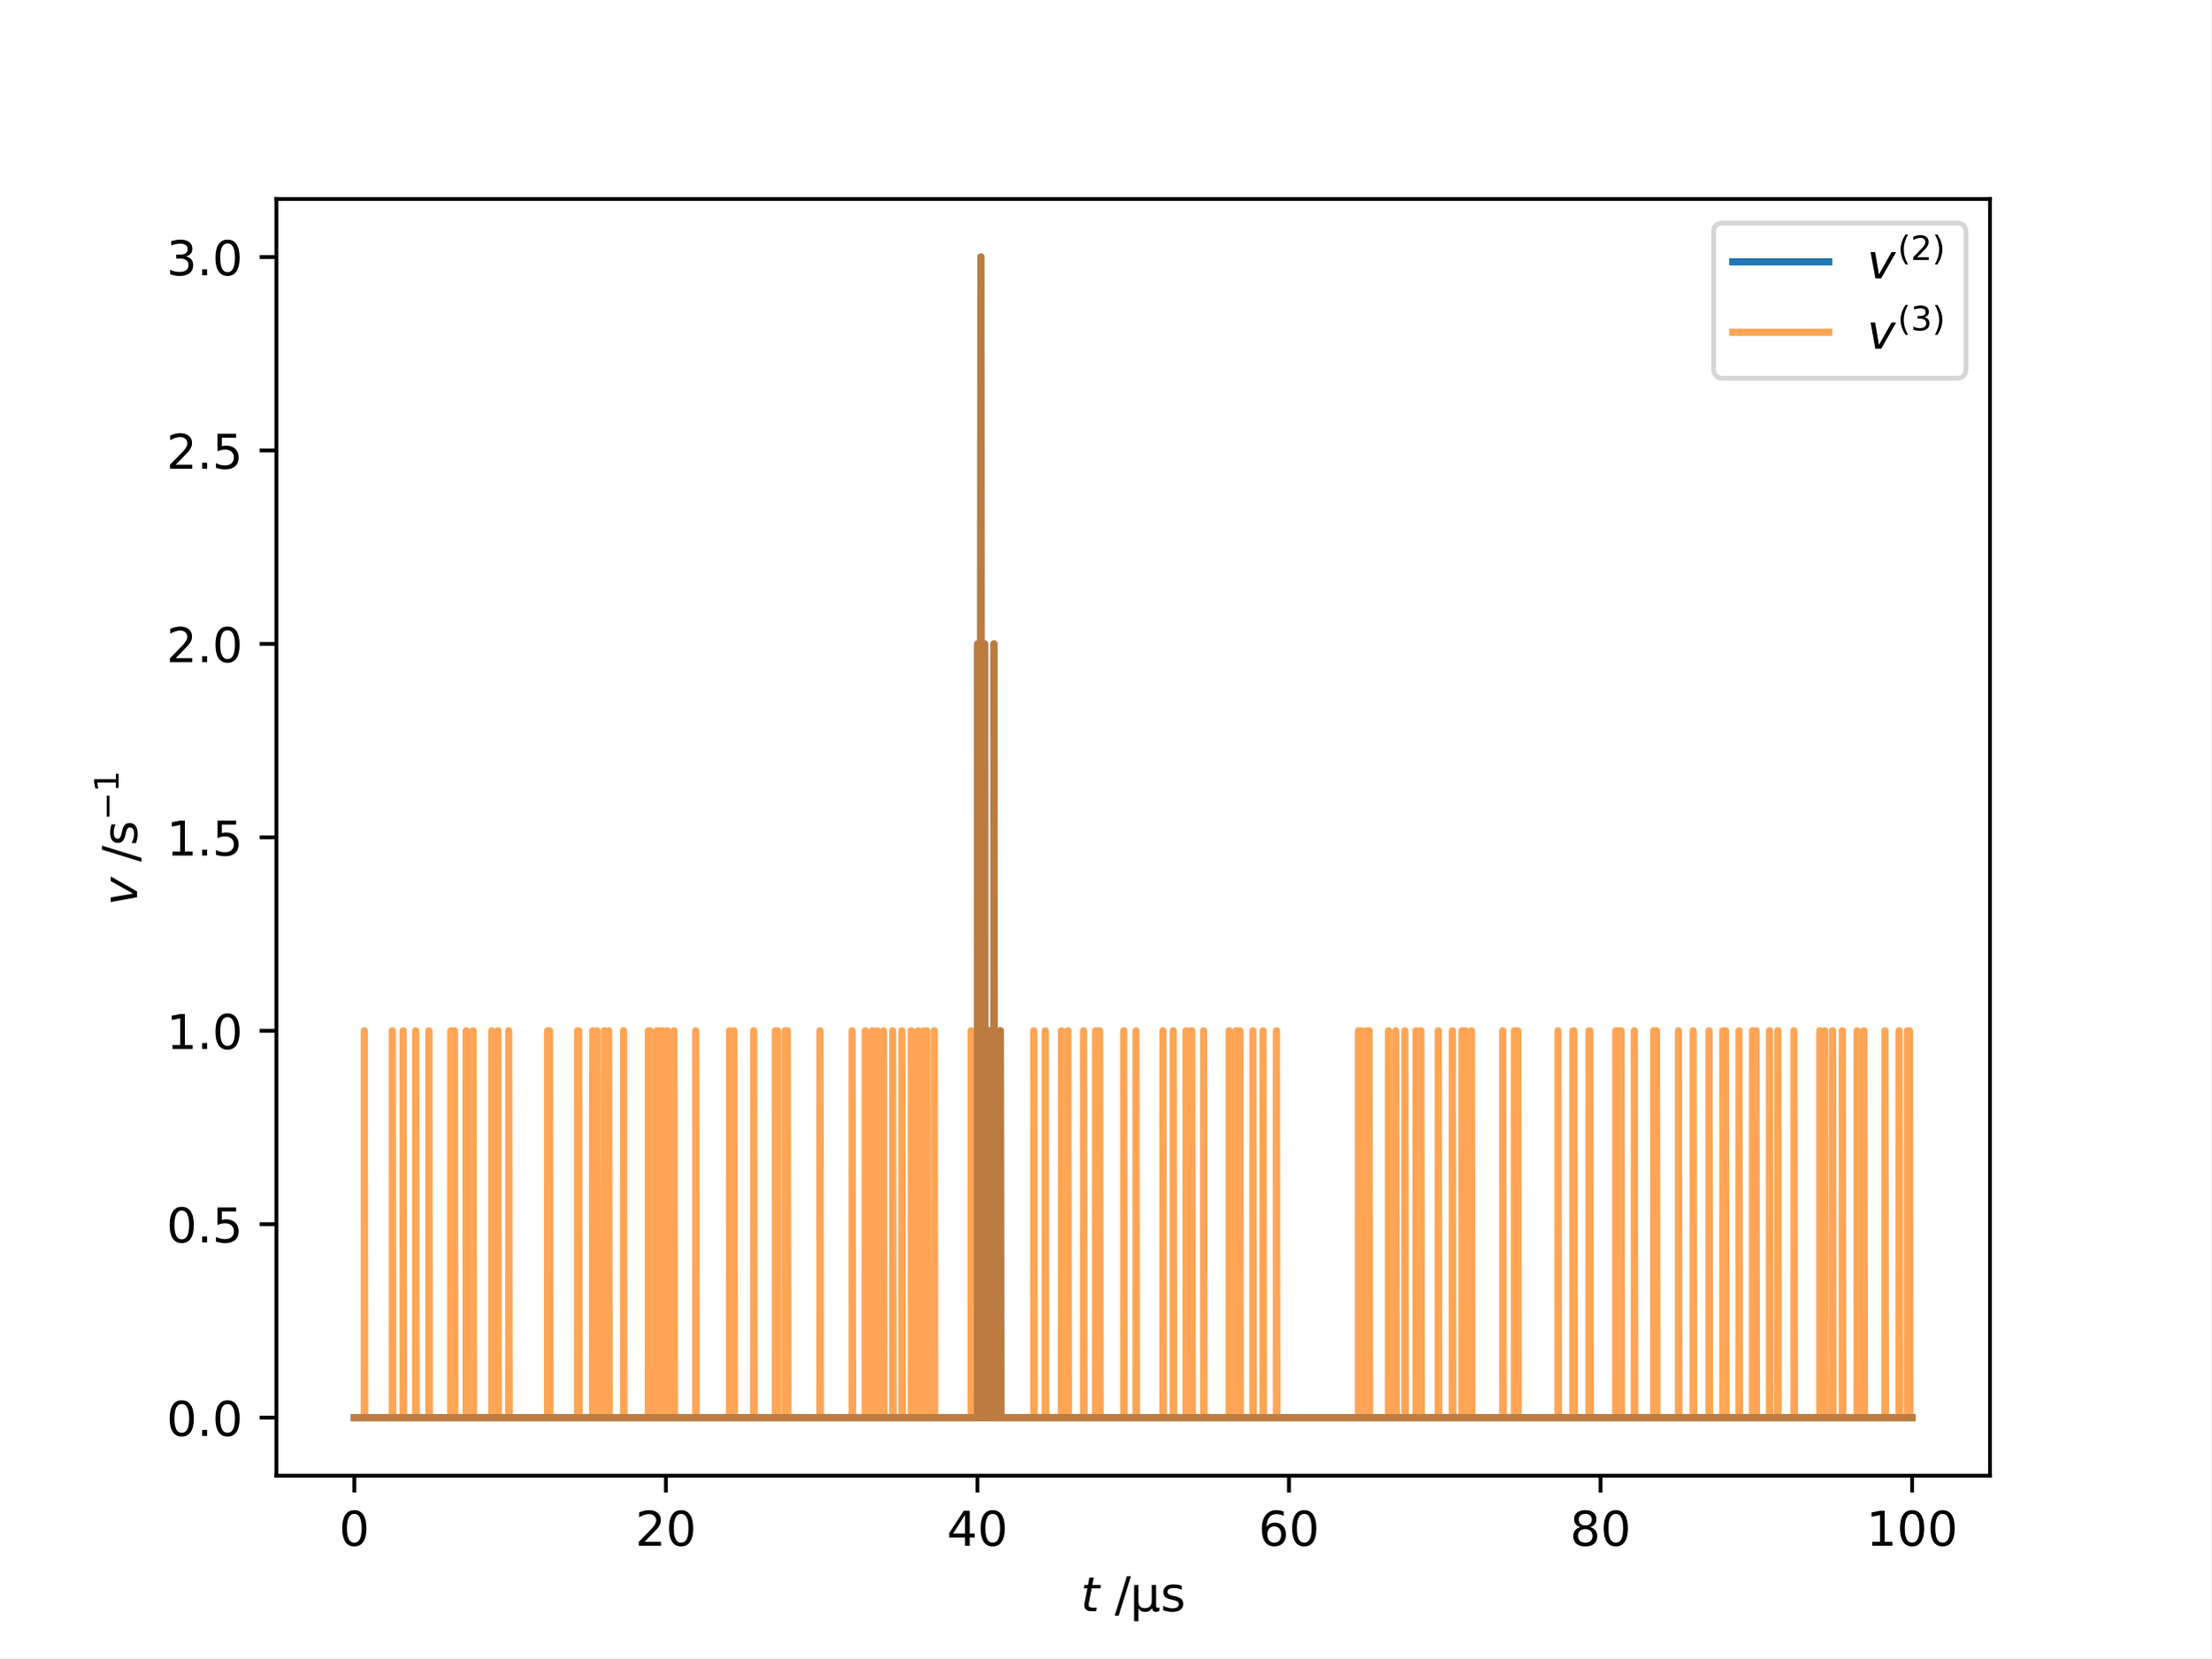
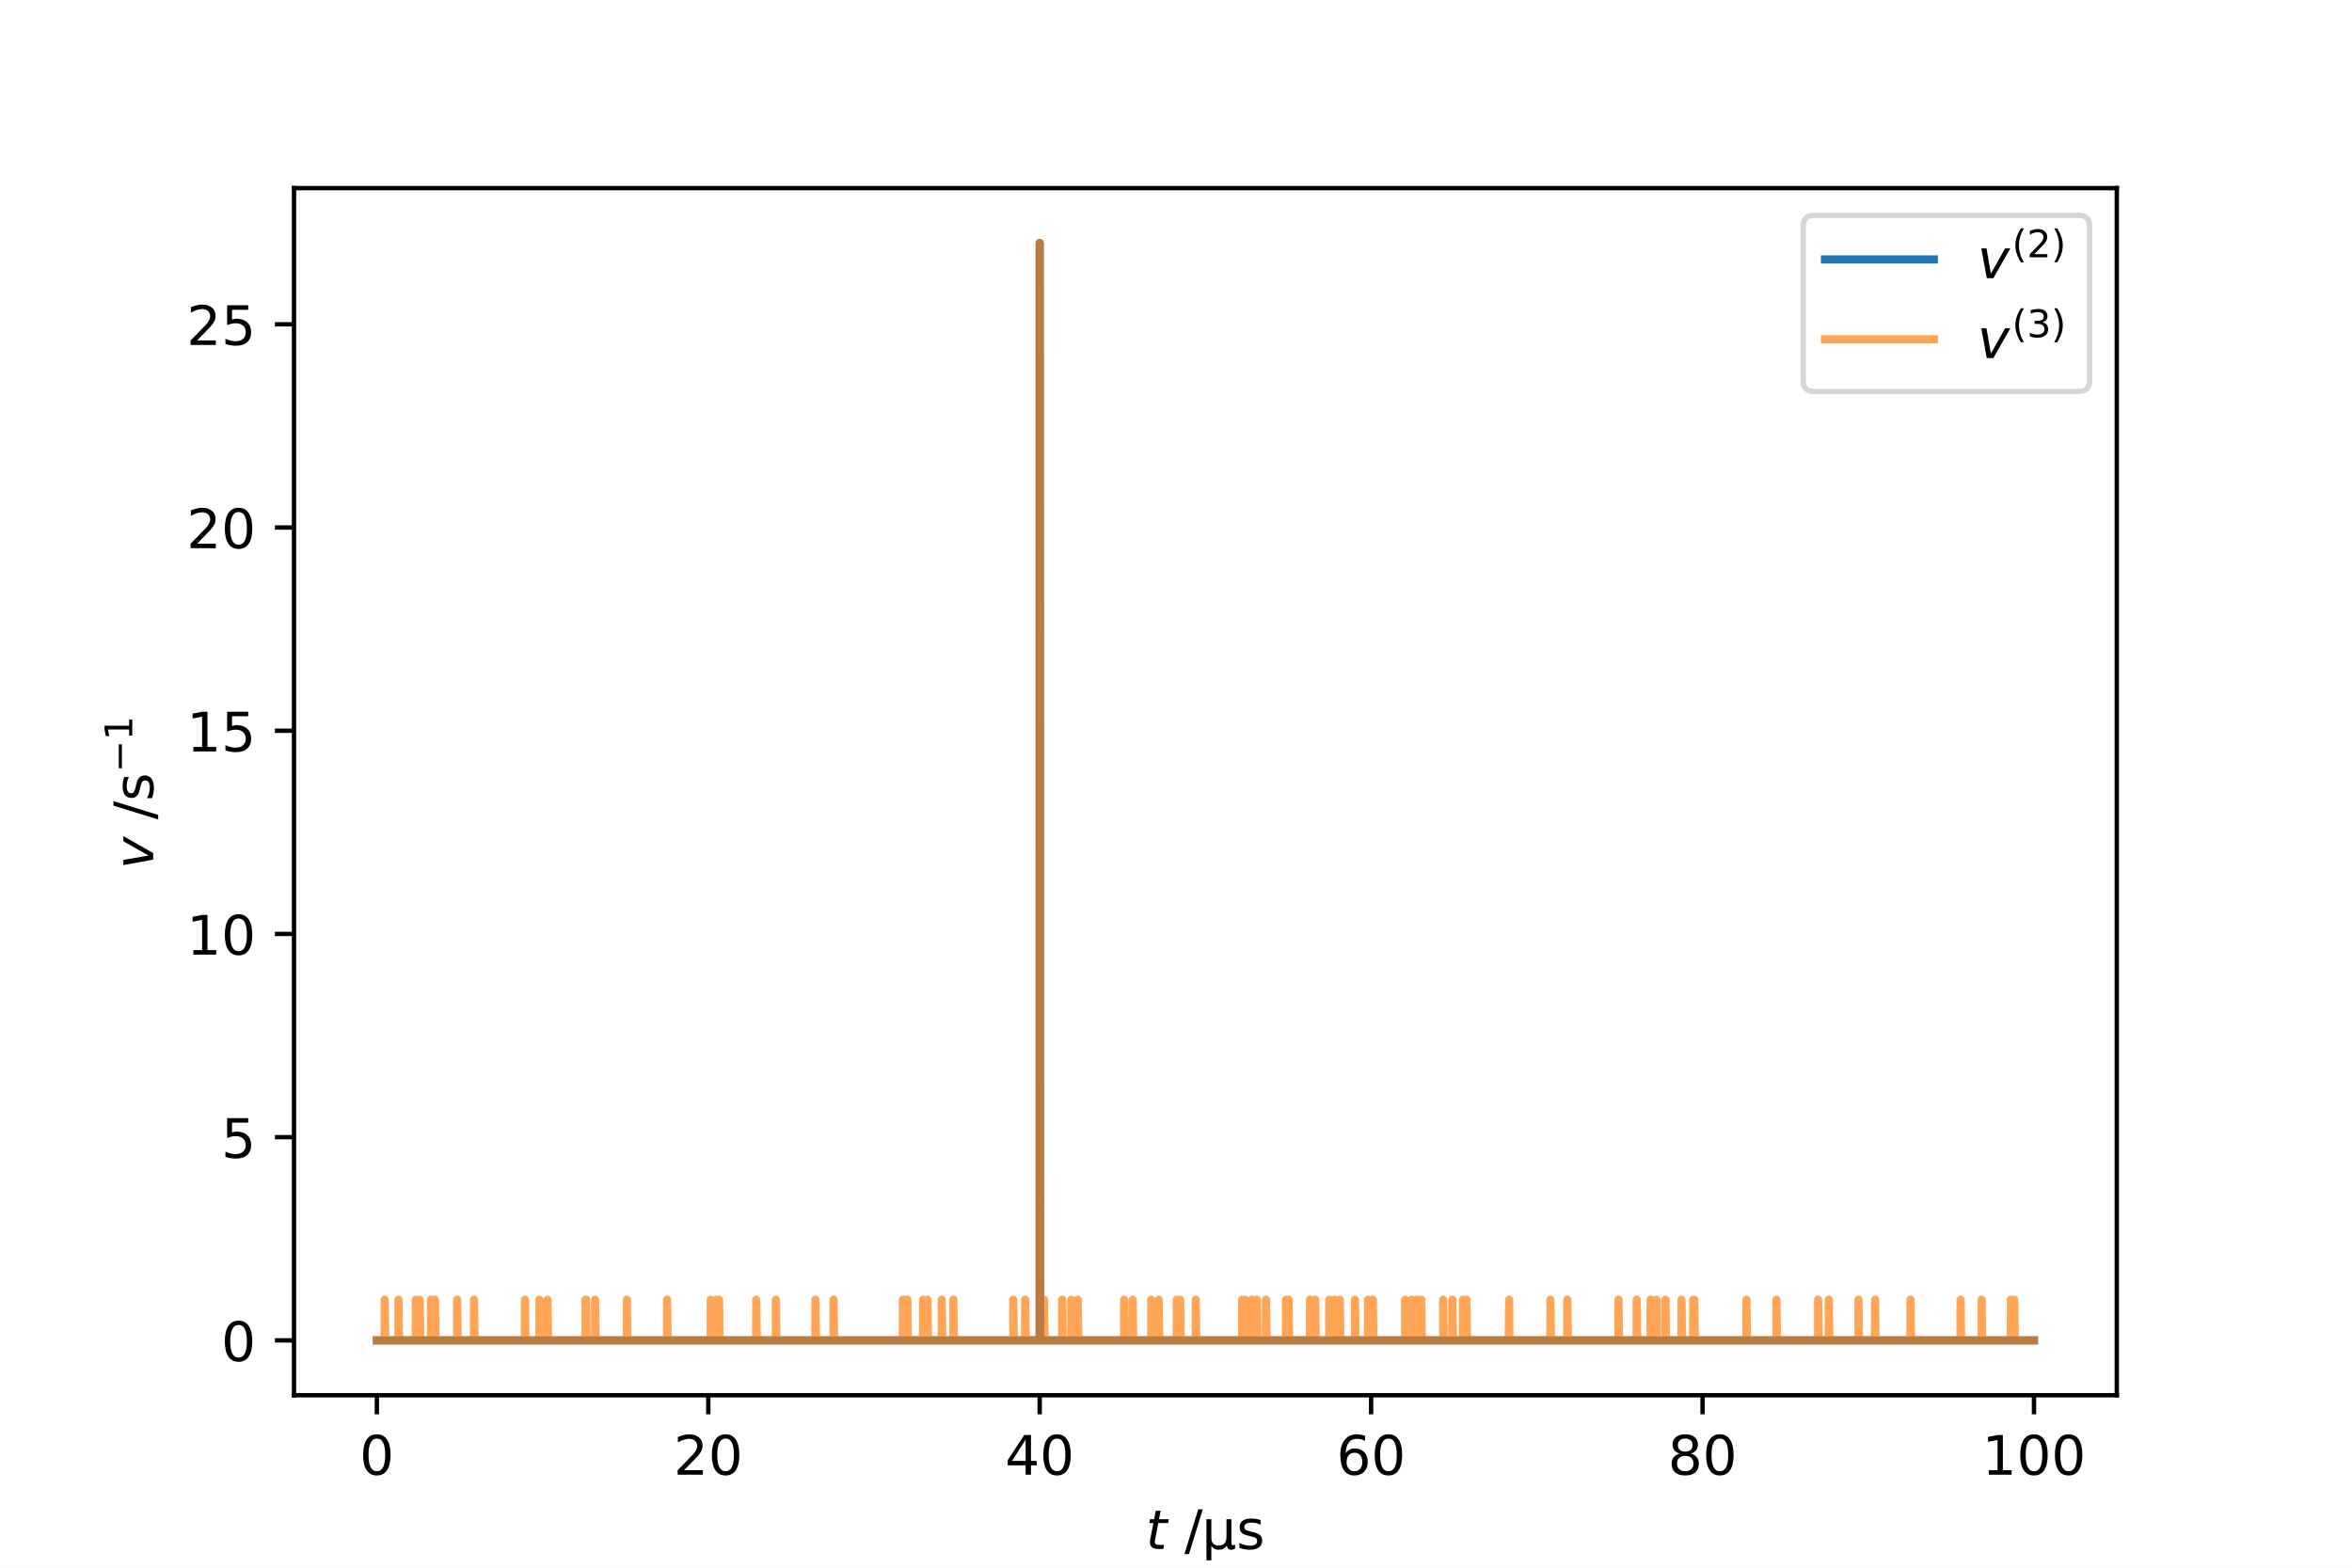
- <svg xmlns="http://www.w3.org/2000/svg" xmlns:xlink="http://www.w3.org/1999/xlink" width="460.8pt" height="345.6pt" viewBox="0 0 460.8 345.6" version="1.1">
+ <svg xmlns="http://www.w3.org/2000/svg" xmlns:xlink="http://www.w3.org/1999/xlink" width="432pt" height="288pt" viewBox="0 0 432 288" version="1.1">
  <defs>
    <style type="text/css">*{stroke-linejoin: round; stroke-linecap: butt}</style>
  </defs>
  <g id="figure_1">
    <g id="patch_1">
-       <path d="M 0 345.6  L 460.8 345.6  L 460.8 0  L 0 0  z " style="fill: #ffffff" />
+       <path d="M 0 288  L 432 288  L 432 0  L 0 0  z " style="fill: #ffffff" />
    </g>
    <g id="axes_1">
      <g id="patch_2">
-         <path d="M 57.6 307.584  L 414.72 307.584  L 414.72 41.472  L 57.6 41.472  z " style="fill: #ffffff" />
+         <path d="M 54 256.32  L 388.8 256.32  L 388.8 34.56  L 54 34.56  z " style="fill: #ffffff" />
      </g>
      <g id="matplotlib.axis_1">
        <g id="xtick_1">
          <g id="line2d_1">
            <defs>
-               <path id="me0419a9a4a" d="M 0 0  L 0 3.5  " style="stroke: #000000; stroke-width: 0.8" />
-             </defs>
-             <g>
-               <use xlink:href="#me0419a9a4a" x="73.833" y="307.584" style="stroke: #000000; stroke-width: 0.8" />
+               <path id="m76d42f8504" d="M 0 0  L 0 3.5  " style="stroke: #000000; stroke-width: 0.8" />
+             </defs>
+             <g>
+               <use xlink:href="#m76d42f8504" x="69.218" y="256.32" style="stroke: #000000; stroke-width: 0.8" />
            </g>
          </g>
          <g id="text_1">
-             <g transform="translate(70.65148 322.1824) scale(0.1 -0.1)">
+             <g transform="translate(66.03693 270.9184) scale(0.1 -0.1)">
              <defs>
                <path id="DejaVuSans-30" d="M 2034 4250  Q 1547 4250 1301 3770  Q 1056 3291 1056 2328  Q 1056 1369 1301 889  Q 1547 409 2034 409  Q 2525 409 2770 889  Q 3016 1369 3016 2328  Q 3016 3291 2770 3770  Q 2525 4250 2034 4250  z M 2034 4750  Q 2819 4750 3233 4129  Q 3647 3509 3647 2328  Q 3647 1150 3233 529  Q 2819 -91 2034 -91  Q 1250 -91 836 529  Q 422 1150 422 2328  Q 422 3509 836 4129  Q 1250 4750 2034 4750  z " transform="scale(0.015625)" />
              </defs>
              <use xlink:href="#DejaVuSans-30" />
            </g>
          </g>
        </g>
        <g id="xtick_2">
          <g id="line2d_2">
            <g>
-               <use xlink:href="#me0419a9a4a" x="138.765" y="307.584" style="stroke: #000000; stroke-width: 0.8" />
+               <use xlink:href="#m76d42f8504" x="130.092" y="256.32" style="stroke: #000000; stroke-width: 0.8" />
            </g>
          </g>
          <g id="text_2">
-             <g transform="translate(132.4024 322.1824) scale(0.1 -0.1)">
+             <g transform="translate(123.7296 270.9184) scale(0.1 -0.1)">
              <defs>
                <path id="DejaVuSans-32" d="M 1228 531  L 3431 531  L 3431 0  L 469 0  L 469 531  Q 828 903 1448 1529  Q 2069 2156 2228 2338  Q 2531 2678 2651 2914  Q 2772 3150 2772 3378  Q 2772 3750 2511 3984  Q 2250 4219 1831 4219  Q 1534 4219 1204 4116  Q 875 4013 500 3803  L 500 4441  Q 881 4594 1212 4672  Q 1544 4750 1819 4750  Q 2544 4750 2975 4387  Q 3406 4025 3406 3419  Q 3406 3131 3298 2873  Q 3191 2616 2906 2266  Q 2828 2175 2409 1742  Q 1991 1309 1228 531  z " transform="scale(0.015625)" />
              </defs>
              <use xlink:href="#DejaVuSans-32" />
-               <use xlink:href="#DejaVuSans-30" x="63.623" />
+               <use xlink:href="#DejaVuSans-30" transform="translate(63.62305 0)" />
            </g>
          </g>
        </g>
        <g id="xtick_3">
          <g id="line2d_3">
            <g>
-               <use xlink:href="#me0419a9a4a" x="203.697" y="307.584" style="stroke: #000000; stroke-width: 0.8" />
+               <use xlink:href="#m76d42f8504" x="190.966" y="256.32" style="stroke: #000000; stroke-width: 0.8" />
            </g>
          </g>
          <g id="text_3">
-             <g transform="translate(197.3346 322.1824) scale(0.1 -0.1)">
+             <g transform="translate(184.6036 270.9184) scale(0.1 -0.1)">
              <defs>
                <path id="DejaVuSans-34" d="M 2419 4116  L 825 1625  L 2419 1625  L 2419 4116  z M 2253 4666  L 3047 4666  L 3047 1625  L 3713 1625  L 3713 1100  L 3047 1100  L 3047 0  L 2419 0  L 2419 1100  L 313 1100  L 313 1709  L 2253 4666  z " transform="scale(0.015625)" />
              </defs>
              <use xlink:href="#DejaVuSans-34" />
-               <use xlink:href="#DejaVuSans-30" x="63.623" />
+               <use xlink:href="#DejaVuSans-30" transform="translate(63.62305 0)" />
            </g>
          </g>
        </g>
        <g id="xtick_4">
          <g id="line2d_4">
            <g>
-               <use xlink:href="#me0419a9a4a" x="268.629" y="307.584" style="stroke: #000000; stroke-width: 0.8" />
+               <use xlink:href="#m76d42f8504" x="251.84" y="256.32" style="stroke: #000000; stroke-width: 0.8" />
            </g>
          </g>
          <g id="text_4">
-             <g transform="translate(262.2668 322.1824) scale(0.1 -0.1)">
+             <g transform="translate(245.4775 270.9184) scale(0.1 -0.1)">
              <defs>
                <path id="DejaVuSans-36" d="M 2113 2584  Q 1688 2584 1439 2293  Q 1191 2003 1191 1497  Q 1191 994 1439 701  Q 1688 409 2113 409  Q 2538 409 2786 701  Q 3034 994 3034 1497  Q 3034 2003 2786 2293  Q 2538 2584 2113 2584  z M 3366 4563  L 3366 3988  Q 3128 4100 2886 4159  Q 2644 4219 2406 4219  Q 1781 4219 1451 3797  Q 1122 3375 1075 2522  Q 1259 2794 1537 2939  Q 1816 3084 2150 3084  Q 2853 3084 3261 2657  Q 3669 2231 3669 1497  Q 3669 778 3244 343  Q 2819 -91 2113 -91  Q 1303 -91 875 529  Q 447 1150 447 2328  Q 447 3434 972 4092  Q 1497 4750 2381 4750  Q 2619 4750 2861 4703  Q 3103 4656 3366 4563  z " transform="scale(0.015625)" />
              </defs>
              <use xlink:href="#DejaVuSans-36" />
-               <use xlink:href="#DejaVuSans-30" x="63.623" />
+               <use xlink:href="#DejaVuSans-30" transform="translate(63.62305 0)" />
            </g>
          </g>
        </g>
        <g id="xtick_5">
          <g id="line2d_5">
            <g>
-               <use xlink:href="#me0419a9a4a" x="333.562" y="307.584" style="stroke: #000000; stroke-width: 0.8" />
+               <use xlink:href="#m76d42f8504" x="312.714" y="256.32" style="stroke: #000000; stroke-width: 0.8" />
            </g>
          </g>
          <g id="text_5">
-             <g transform="translate(327.1991 322.1824) scale(0.1 -0.1)">
+             <g transform="translate(306.3515 270.9184) scale(0.1 -0.1)">
              <defs>
                <path id="DejaVuSans-38" d="M 2034 2216  Q 1584 2216 1326 1975  Q 1069 1734 1069 1313  Q 1069 891 1326 650  Q 1584 409 2034 409  Q 2484 409 2743 651  Q 3003 894 3003 1313  Q 3003 1734 2745 1975  Q 2488 2216 2034 2216  z M 1403 2484  Q 997 2584 770 2862  Q 544 3141 544 3541  Q 544 4100 942 4425  Q 1341 4750 2034 4750  Q 2731 4750 3128 4425  Q 3525 4100 3525 3541  Q 3525 3141 3298 2862  Q 3072 2584 2669 2484  Q 3125 2378 3379 2068  Q 3634 1759 3634 1313  Q 3634 634 3220 271  Q 2806 -91 2034 -91  Q 1263 -91 848 271  Q 434 634 434 1313  Q 434 1759 690 2068  Q 947 2378 1403 2484  z M 1172 3481  Q 1172 3119 1398 2916  Q 1625 2713 2034 2713  Q 2441 2713 2670 2916  Q 2900 3119 2900 3481  Q 2900 3844 2670 4047  Q 2441 4250 2034 4250  Q 1625 4250 1398 4047  Q 1172 3844 1172 3481  z " transform="scale(0.015625)" />
              </defs>
              <use xlink:href="#DejaVuSans-38" />
-               <use xlink:href="#DejaVuSans-30" x="63.623" />
+               <use xlink:href="#DejaVuSans-30" transform="translate(63.62305 0)" />
            </g>
          </g>
        </g>
        <g id="xtick_6">
          <g id="line2d_6">
            <g>
-               <use xlink:href="#me0419a9a4a" x="398.494" y="307.584" style="stroke: #000000; stroke-width: 0.8" />
+               <use xlink:href="#m76d42f8504" x="373.588" y="256.32" style="stroke: #000000; stroke-width: 0.8" />
            </g>
          </g>
          <g id="text_6">
-             <g transform="translate(388.95 322.1824) scale(0.1 -0.1)">
+             <g transform="translate(364.0442 270.9184) scale(0.1 -0.1)">
              <defs>
                <path id="DejaVuSans-31" d="M 794 531  L 1825 531  L 1825 4091  L 703 3866  L 703 4441  L 1819 4666  L 2450 4666  L 2450 531  L 3481 531  L 3481 0  L 794 0  L 794 531  z " transform="scale(0.015625)" />
              </defs>
              <use xlink:href="#DejaVuSans-31" />
-               <use xlink:href="#DejaVuSans-30" x="63.623" />
-               <use xlink:href="#DejaVuSans-30" x="127.246" />
+               <use xlink:href="#DejaVuSans-30" transform="translate(63.62305 0)" />
+               <use xlink:href="#DejaVuSans-30" transform="translate(127.2461 0)" />
            </g>
          </g>
        </g>
        <g id="text_7">
-           <g transform="translate(225.21 335.8403) scale(0.1 -0.1)">
+           <g transform="translate(210.45 284.5763) scale(0.1 -0.1)">
            <defs>
              <path id="DejaVuSans-Oblique-74" d="M 2706 3500  L 2619 3053  L 1472 3053  L 1100 1153  Q 1081 1047 1072 975  Q 1063 903 1063 863  Q 1063 663 1183 572  Q 1303 481 1569 481  L 2150 481  L 2053 0  L 1503 0  Q 991 0 739 200  Q 488 400 488 806  Q 488 878 497 964  Q 506 1050 525 1153  L 897 3053  L 409 3053  L 500 3500  L 978 3500  L 1172 4494  L 1747 4494  L 1556 3500  L 2706 3500  z " transform="scale(0.015625)" />
              <path id="DejaVuSans-20" transform="scale(0.015625)" />
              <path id="DejaVuSans-2f" d="M 1625 4666  L 2156 4666  L 531 -594  L 0 -594  L 1625 4666  z " transform="scale(0.015625)" />
              <path id="DejaVuSans-b5" d="M 544 -1331  L 544 3500  L 1119 3500  L 1119 1325  Q 1119 872 1334 640  Q 1550 409 1972 409  Q 2434 409 2667 671  Q 2900 934 2900 1459  L 2900 3500  L 3475 3500  L 3475 806  Q 3475 619 3529 530  Q 3584 441 3700 441  Q 3728 441 3778 458  Q 3828 475 3916 513  L 3916 50  Q 3788 -22 3673 -56  Q 3559 -91 3450 -91  Q 3234 -91 3106 31  Q 2978 153 2931 403  Q 2775 156 2548 32  Q 2322 -91 2016 -91  Q 1697 -91 1473 31  Q 1250 153 1119 397  L 1119 -1331  L 544 -1331  z " transform="scale(0.015625)" />
              <path id="DejaVuSans-73" d="M 2834 3397  L 2834 2853  Q 2591 2978 2328 3040  Q 2066 3103 1784 3103  Q 1356 3103 1142 2972  Q 928 2841 928 2578  Q 928 2378 1081 2264  Q 1234 2150 1697 2047  L 1894 2003  Q 2506 1872 2764 1633  Q 3022 1394 3022 966  Q 3022 478 2636 193  Q 2250 -91 1575 -91  Q 1294 -91 989 -36  Q 684 19 347 128  L 347 722  Q 666 556 975 473  Q 1284 391 1588 391  Q 1994 391 2212 530  Q 2431 669 2431 922  Q 2431 1156 2273 1281  Q 2116 1406 1581 1522  L 1381 1569  Q 847 1681 609 1914  Q 372 2147 372 2553  Q 372 3047 722 3315  Q 1072 3584 1716 3584  Q 2034 3584 2315 3537  Q 2597 3491 2834 3397  z " transform="scale(0.015625)" />
            </defs>
            <use xlink:href="#DejaVuSans-Oblique-74" transform="translate(0 0.09375)" />
            <use xlink:href="#DejaVuSans-20" transform="translate(39.20898 0.09375)" />
            <use xlink:href="#DejaVuSans-2f" transform="translate(70.99609 0.09375)" />
            <use xlink:href="#DejaVuSans-b5" transform="translate(102.9375 0.09375)" />
            <use xlink:href="#DejaVuSans-73" transform="translate(166.5605 0.09375)" />
          </g>
        </g>
      </g>
      <g id="matplotlib.axis_2">
        <g id="ytick_1">
          <g id="line2d_7">
            <defs>
-               <path id="m4df36437f8" d="M 0 0  L -3.5 0  " style="stroke: #000000; stroke-width: 0.8" />
-             </defs>
-             <g>
-               <use xlink:href="#m4df36437f8" x="57.6" y="295.488" style="stroke: #000000; stroke-width: 0.8" />
+               <path id="maaad74d536" d="M 0 0  L -3.5 0  " style="stroke: #000000; stroke-width: 0.8" />
+             </defs>
+             <g>
+               <use xlink:href="#maaad74d536" x="54" y="246.24" style="stroke: #000000; stroke-width: 0.8" />
            </g>
          </g>
          <g id="text_8">
-             <g transform="translate(34.69687 299.2872) scale(0.1 -0.1)">
-               <defs>
-                 <path id="DejaVuSans-2e" d="M 684 794  L 1344 794  L 1344 0  L 684 0  L 684 794  z " transform="scale(0.015625)" />
-               </defs>
+             <g transform="translate(40.6375 250.0392) scale(0.1 -0.1)">
              <use xlink:href="#DejaVuSans-30" />
-               <use xlink:href="#DejaVuSans-2e" x="63.623" />
-               <use xlink:href="#DejaVuSans-30" x="95.41" />
            </g>
          </g>
        </g>
        <g id="ytick_2">
          <g id="line2d_8">
            <g>
-               <use xlink:href="#m4df36437f8" x="57.6" y="255.168" style="stroke: #000000; stroke-width: 0.8" />
+               <use xlink:href="#maaad74d536" x="54" y="208.907" style="stroke: #000000; stroke-width: 0.8" />
            </g>
          </g>
          <g id="text_9">
-             <g transform="translate(34.69687 258.9672) scale(0.1 -0.1)">
+             <g transform="translate(40.6375 212.7059) scale(0.1 -0.1)">
              <defs>
                <path id="DejaVuSans-35" d="M 691 4666  L 3169 4666  L 3169 4134  L 1269 4134  L 1269 2991  Q 1406 3038 1543 3061  Q 1681 3084 1819 3084  Q 2600 3084 3056 2656  Q 3513 2228 3513 1497  Q 3513 744 3044 326  Q 2575 -91 1722 -91  Q 1428 -91 1123 -41  Q 819 9 494 109  L 494 744  Q 775 591 1075 516  Q 1375 441 1709 441  Q 2250 441 2565 725  Q 2881 1009 2881 1497  Q 2881 1984 2565 2268  Q 2250 2553 1709 2553  Q 1456 2553 1204 2497  Q 953 2441 691 2322  L 691 4666  z " transform="scale(0.015625)" />
              </defs>
-               <use xlink:href="#DejaVuSans-30" />
-               <use xlink:href="#DejaVuSans-2e" x="63.623" />
-               <use xlink:href="#DejaVuSans-35" x="95.41" />
+               <use xlink:href="#DejaVuSans-35" />
            </g>
          </g>
        </g>
        <g id="ytick_3">
          <g id="line2d_9">
            <g>
-               <use xlink:href="#m4df36437f8" x="57.6" y="214.848" style="stroke: #000000; stroke-width: 0.8" />
+               <use xlink:href="#maaad74d536" x="54" y="171.573" style="stroke: #000000; stroke-width: 0.8" />
            </g>
          </g>
          <g id="text_10">
-             <g transform="translate(34.69687 218.6472) scale(0.1 -0.1)">
+             <g transform="translate(34.275 175.3726) scale(0.1 -0.1)">
              <use xlink:href="#DejaVuSans-31" />
-               <use xlink:href="#DejaVuSans-2e" x="63.623" />
-               <use xlink:href="#DejaVuSans-30" x="95.41" />
+               <use xlink:href="#DejaVuSans-30" transform="translate(63.62305 0)" />
            </g>
          </g>
        </g>
        <g id="ytick_4">
          <g id="line2d_10">
            <g>
-               <use xlink:href="#m4df36437f8" x="57.6" y="174.528" style="stroke: #000000; stroke-width: 0.8" />
+               <use xlink:href="#maaad74d536" x="54" y="134.24" style="stroke: #000000; stroke-width: 0.8" />
            </g>
          </g>
          <g id="text_11">
-             <g transform="translate(34.69687 178.3272) scale(0.1 -0.1)">
+             <g transform="translate(34.275 138.0392) scale(0.1 -0.1)">
              <use xlink:href="#DejaVuSans-31" />
-               <use xlink:href="#DejaVuSans-2e" x="63.623" />
-               <use xlink:href="#DejaVuSans-35" x="95.41" />
+               <use xlink:href="#DejaVuSans-35" transform="translate(63.62305 0)" />
            </g>
          </g>
        </g>
        <g id="ytick_5">
          <g id="line2d_11">
            <g>
-               <use xlink:href="#m4df36437f8" x="57.6" y="134.208" style="stroke: #000000; stroke-width: 0.8" />
+               <use xlink:href="#maaad74d536" x="54" y="96.907" style="stroke: #000000; stroke-width: 0.8" />
            </g>
          </g>
          <g id="text_12">
-             <g transform="translate(34.69687 138.0072) scale(0.1 -0.1)">
+             <g transform="translate(34.275 100.7059) scale(0.1 -0.1)">
              <use xlink:href="#DejaVuSans-32" />
-               <use xlink:href="#DejaVuSans-2e" x="63.623" />
-               <use xlink:href="#DejaVuSans-30" x="95.41" />
+               <use xlink:href="#DejaVuSans-30" transform="translate(63.62305 0)" />
            </g>
          </g>
        </g>
        <g id="ytick_6">
          <g id="line2d_12">
            <g>
-               <use xlink:href="#m4df36437f8" x="57.6" y="93.888" style="stroke: #000000; stroke-width: 0.8" />
+               <use xlink:href="#maaad74d536" x="54" y="59.573" style="stroke: #000000; stroke-width: 0.8" />
            </g>
          </g>
          <g id="text_13">
-             <g transform="translate(34.69687 97.68722) scale(0.1 -0.1)">
+             <g transform="translate(34.275 63.37255) scale(0.1 -0.1)">
              <use xlink:href="#DejaVuSans-32" />
-               <use xlink:href="#DejaVuSans-2e" x="63.623" />
-               <use xlink:href="#DejaVuSans-35" x="95.41" />
-             </g>
-           </g>
-         </g>
-         <g id="ytick_7">
-           <g id="line2d_13">
-             <g>
-               <use xlink:href="#m4df36437f8" x="57.6" y="53.568" style="stroke: #000000; stroke-width: 0.8" />
-             </g>
-           </g>
-           <g id="text_14">
-             <g transform="translate(34.69687 57.36722) scale(0.1 -0.1)">
-               <defs>
-                 <path id="DejaVuSans-33" d="M 2597 2516  Q 3050 2419 3304 2112  Q 3559 1806 3559 1356  Q 3559 666 3084 287  Q 2609 -91 1734 -91  Q 1441 -91 1130 -33  Q 819 25 488 141  L 488 750  Q 750 597 1062 519  Q 1375 441 1716 441  Q 2309 441 2620 675  Q 2931 909 2931 1356  Q 2931 1769 2642 2001  Q 2353 2234 1838 2234  L 1294 2234  L 1294 2753  L 1863 2753  Q 2328 2753 2575 2939  Q 2822 3125 2822 3475  Q 2822 3834 2567 4026  Q 2313 4219 1838 4219  Q 1578 4219 1281 4162  Q 984 4106 628 3988  L 628 4550  Q 988 4650 1302 4700  Q 1616 4750 1894 4750  Q 2613 4750 3031 4423  Q 3450 4097 3450 3541  Q 3450 3153 3228 2886  Q 3006 2619 2597 2516  z " transform="scale(0.015625)" />
-               </defs>
-               <use xlink:href="#DejaVuSans-33" />
-               <use xlink:href="#DejaVuSans-2e" x="63.623" />
-               <use xlink:href="#DejaVuSans-30" x="95.41" />
-             </g>
-           </g>
-         </g>
-         <g id="text_15">
-           <g transform="translate(28.61719 188.728) rotate(-90) scale(0.1 -0.1)">
+               <use xlink:href="#DejaVuSans-35" transform="translate(63.62305 0)" />
+             </g>
+           </g>
+         </g>
+         <g id="text_14">
+           <g transform="translate(28.19531 159.64) rotate(-90) scale(0.1 -0.1)">
            <defs>
              <path id="DejaVuSans-Oblique-76" d="M 459 3500  L 1069 3500  L 1581 525  L 3256 3500  L 3866 3500  L 1875 0  L 1100 0  L 459 3500  z " transform="scale(0.015625)" />
              <path id="DejaVuSans-2212" d="M 678 2272  L 4684 2272  L 4684 1741  L 678 1741  L 678 2272  z " transform="scale(0.015625)" />
            </defs>
            <use xlink:href="#DejaVuSans-Oblique-76" transform="translate(0 0.684375)" />
            <use xlink:href="#DejaVuSans-20" transform="translate(59.17969 0.684375)" />
            <use xlink:href="#DejaVuSans-2f" transform="translate(90.9668 0.684375)" />
            <use xlink:href="#DejaVuSans-73" transform="translate(124.6582 0.684375)" />
            <use xlink:href="#DejaVuSans-2212" transform="translate(177.7148 38.96563) scale(0.7)" />
            <use xlink:href="#DejaVuSans-31" transform="translate(236.3672 38.96563) scale(0.7)" />
          </g>
        </g>
      </g>
+       <g id="line2d_13">
+         <path d="M 69.218 246.24  L 190.96 246.24  L 190.966 44.64  L 191.07 246.24  L 373.582 246.24  L 373.582 246.24  " clip-path="url(#pd1e0751ffc)" style="fill: none; stroke: #1f77b4; stroke-width: 1.5; stroke-linecap: square" />
+       </g>
      <g id="line2d_14">
-         <path d="M 73.833 295.488  L 203.697 295.488  L 203.749 134.208  L 203.814 214.848  L 203.866 134.208  L 203.931 295.488  L 203.95 295.488  L 203.996 214.848  L 204.061 295.488  L 204.074 295.488  L 204.184 214.848  L 204.295 295.488  L 204.418 53.568  L 204.528 295.488  L 204.535 214.848  L 204.632 134.208  L 204.645 295.488  L 204.743 214.848  L 204.756 295.488  L 204.775 295.488  L 204.866 214.848  L 204.885 295.488  L 204.918 295.488  L 205.015 214.848  L 205.028 295.488  L 205.048 295.488  L 205.158 214.848  L 205.197 134.208  L 205.269 295.488  L 205.275 214.848  L 205.379 295.488  L 205.528 295.488  L 205.587 214.848  L 205.639 295.488  L 205.665 295.488  L 205.781 214.848  L 205.898 295.488  L 206.054 295.488  L 206.061 214.848  L 206.165 295.488  L 206.171 295.488  L 206.184 214.848  L 206.281 295.488  L 206.327 295.488  L 206.333 214.848  L 206.437 295.488  L 206.548 295.488  L 206.639 214.848  L 206.658 295.488  L 206.95 295.488  L 206.957 214.848  L 207.061 295.488  L 207.132 295.488  L 207.139 134.208  L 207.242 295.488  L 207.626 295.488  L 207.632 214.848  L 207.736 295.488  L 208.463 295.488  L 208.47 214.848  L 208.574 295.488  L 398.487 295.488  L 398.487 295.488  " clip-path="url(#pcc22b76393)" style="fill: none; stroke: #1f77b4; stroke-width: 1.5; stroke-linecap: square" />
-       </g>
-       <g id="line2d_15">
-         <path d="M 73.833 295.488  L 75.911 295.488  L 75.917 214.848  L 76.021 295.488  L 81.748 295.488  L 81.754 214.848  L 81.858 295.488  L 83.995 295.488  L 84.001 214.848  L 84.105 295.488  L 86.618 295.488  L 86.624 214.848  L 86.728 295.488  L 89.371 295.488  L 89.377 214.848  L 89.481 295.488  L 93.929 295.488  L 93.936 214.848  L 94.04 295.488  L 94.695 295.488  L 94.702 214.848  L 94.806 295.488  L 97.137 295.488  L 97.143 214.848  L 97.247 295.488  L 98.585 295.488  L 98.591 214.848  L 98.695 295.488  L 102.481 295.488  L 102.487 214.848  L 102.591 295.488  L 103.741 295.488  L 103.747 214.848  L 103.851 295.488  L 106.007 295.488  L 106.013 214.848  L 106.117 295.488  L 114.11 295.488  L 114.117 214.848  L 114.221 295.488  L 114.519 295.488  L 114.526 214.848  L 114.63 295.488  L 120.383 295.488  L 120.389 214.848  L 120.493 295.488  L 120.597 295.488  L 120.603 214.848  L 120.707 295.488  L 123.499 295.488  L 123.506 214.848  L 123.61 295.488  L 124.382 295.488  L 124.389 214.848  L 124.493 295.488  L 125.954 295.488  L 125.96 214.848  L 126.064 295.488  L 126.084 295.488  L 126.09 214.848  L 126.194 295.488  L 126.856 295.488  L 126.863 214.848  L 126.967 295.488  L 129.941 295.488  L 129.947 214.848  L 130.051 295.488  L 135.116 295.488  L 135.122 214.848  L 135.226 295.488  L 135.447 295.488  L 135.453 214.848  L 135.557 295.488  L 136.908 295.488  L 136.914 214.848  L 137.018 295.488  L 137.382 295.488  L 137.388 214.848  L 137.492 295.488  L 138.051 295.488  L 138.057 214.848  L 138.161 295.488  L 139.044 295.488  L 139.051 214.848  L 139.155 295.488  L 140.46 295.488  L 140.466 214.848  L 140.57 295.488  L 144.985 295.488  L 144.992 214.848  L 145.096 295.488  L 152.018 295.488  L 152.024 214.848  L 152.128 295.488  L 152.953 295.488  L 152.959 214.848  L 153.063 295.488  L 157.069 295.488  L 157.076 214.848  L 157.18 295.488  L 161.589 295.488  L 161.595 214.848  L 161.699 295.488  L 161.939 295.488  L 162.017 214.848  L 162.05 295.488  L 163.602 295.488  L 163.608 214.848  L 163.712 295.488  L 163.887 295.488  L 163.894 214.848  L 163.998 295.488  L 164.082 295.488  L 164.088 214.848  L 164.192 295.488  L 170.867 295.488  L 170.874 214.848  L 170.978 295.488  L 177.575 295.488  L 177.581 214.848  L 177.685 295.488  L 180.309 295.488  L 180.315 214.848  L 180.419 295.488  L 181.796 295.488  L 181.802 214.848  L 181.906 295.488  L 182.802 295.488  L 182.808 214.848  L 182.912 295.488  L 184.107 295.488  L 184.114 214.848  L 184.217 295.488  L 186.023 295.488  L 186.029 214.848  L 186.133 295.488  L 187.945 295.488  L 187.951 214.848  L 188.055 295.488  L 189.906 295.488  L 189.912 214.848  L 190.016 295.488  L 191.334 295.488  L 191.341 214.848  L 191.444 295.488  L 192.47 295.488  L 192.477 214.848  L 192.581 295.488  L 193.113 295.488  L 193.12 214.848  L 193.224 295.488  L 194.691 295.488  L 194.698 214.848  L 194.801 295.488  L 202.366 295.488  L 202.373 214.848  L 202.476 295.488  L 203.697 295.488  L 203.749 134.208  L 203.814 214.848  L 203.866 134.208  L 203.931 295.488  L 203.95 295.488  L 203.996 214.848  L 204.061 295.488  L 204.074 295.488  L 204.184 214.848  L 204.295 295.488  L 204.418 53.568  L 204.528 295.488  L 204.535 214.848  L 204.632 134.208  L 204.645 295.488  L 204.743 214.848  L 204.756 295.488  L 204.775 295.488  L 204.866 214.848  L 204.885 295.488  L 204.918 295.488  L 205.015 214.848  L 205.028 295.488  L 205.048 295.488  L 205.158 214.848  L 205.197 134.208  L 205.269 295.488  L 205.275 214.848  L 205.379 295.488  L 205.528 295.488  L 205.587 214.848  L 205.639 295.488  L 205.665 295.488  L 205.781 214.848  L 205.898 295.488  L 206.054 295.488  L 206.061 214.848  L 206.165 295.488  L 206.171 295.488  L 206.184 214.848  L 206.281 295.488  L 206.327 295.488  L 206.333 214.848  L 206.437 295.488  L 206.548 295.488  L 206.639 214.848  L 206.658 295.488  L 206.95 295.488  L 206.957 214.848  L 207.061 295.488  L 207.132 295.488  L 207.139 134.208  L 207.242 295.488  L 207.626 295.488  L 207.632 214.848  L 207.736 295.488  L 208.463 295.488  L 208.47 214.848  L 208.574 295.488  L 215.424 295.488  L 215.43 214.848  L 215.534 295.488  L 217.82 295.488  L 217.826 214.848  L 217.93 295.488  L 221.203 295.488  L 221.209 214.848  L 221.313 295.488  L 222.547 295.488  L 222.553 214.848  L 222.657 295.488  L 225.82 295.488  L 225.826 214.848  L 225.93 295.488  L 228.313 295.488  L 228.319 214.848  L 228.423 295.488  L 228.819 295.488  L 228.826 214.848  L 228.93 295.488  L 229.157 295.488  L 229.164 214.848  L 229.267 295.488  L 234.183 295.488  L 234.189 214.848  L 234.293 295.488  L 236.735 295.488  L 236.741 214.848  L 236.845 295.488  L 242.358 295.488  L 242.364 214.848  L 242.468 295.488  L 244.494 295.488  L 244.501 214.848  L 244.604 295.488  L 247.182 295.488  L 247.189 214.848  L 247.293 295.488  L 248.176 295.488  L 248.182 214.848  L 248.286 295.488  L 248.377 295.488  L 248.383 214.848  L 248.487 295.488  L 250.825 295.488  L 250.831 214.848  L 250.935 295.488  L 256.156 295.488  L 256.162 214.848  L 256.266 295.488  L 257.591 295.488  L 257.597 214.848  L 257.701 295.488  L 258.39 295.488  L 258.396 214.848  L 258.5 295.488  L 261.104 295.488  L 261.11 214.848  L 261.214 295.488  L 263.227 295.488  L 263.233 214.848  L 263.337 295.488  L 266.006 295.488  L 266.013 214.848  L 266.116 295.488  L 283.083 295.488  L 283.09 214.848  L 283.194 295.488  L 283.759 295.488  L 283.765 214.848  L 283.869 295.488  L 284.817 295.488  L 284.823 214.848  L 284.927 295.488  L 285.323 295.488  L 285.33 214.848  L 285.434 295.488  L 289.349 295.488  L 289.356 214.848  L 289.46 295.488  L 290.882 295.488  L 290.888 214.848  L 290.992 295.488  L 292.771 295.488  L 292.778 214.848  L 292.882 295.488  L 295.102 295.488  L 295.109 214.848  L 295.213 295.488  L 296.102 295.488  L 296.109 214.848  L 296.213 295.488  L 299.738 295.488  L 299.745 214.848  L 299.849 295.488  L 302.673 295.488  L 302.68 214.848  L 302.784 295.488  L 304.686 295.488  L 304.693 214.848  L 304.797 295.488  L 304.836 295.488  L 304.842 214.848  L 304.946 295.488  L 304.991 295.488  L 304.998 214.848  L 305.102 295.488  L 305.381 295.488  L 305.387 214.848  L 305.491 295.488  L 306.641 295.488  L 306.647 214.848  L 306.751 295.488  L 313.179 295.488  L 313.186 214.848  L 313.29 295.488  L 315.614 295.488  L 315.621 214.848  L 315.725 295.488  L 315.816 295.488  L 315.822 214.848  L 315.926 295.488  L 316.296 295.488  L 316.303 214.848  L 316.406 295.488  L 324.679 295.488  L 324.685 214.848  L 324.789 295.488  L 327.789 295.488  L 327.796 214.848  L 327.899 295.488  L 327.997 295.488  L 328.003 214.848  L 328.107 295.488  L 331.146 295.488  L 331.153 214.848  L 331.256 295.488  L 331.321 295.488  L 331.328 214.848  L 331.432 295.488  L 336.717 295.488  L 336.724 214.848  L 336.828 295.488  L 337.243 295.488  L 337.25 214.848  L 337.354 295.488  L 337.704 295.488  L 337.711 214.848  L 337.815 295.488  L 337.828 295.488  L 337.834 214.848  L 337.938 295.488  L 340.594 295.488  L 340.6 214.848  L 340.704 295.488  L 344.632 295.488  L 344.639 214.848  L 344.743 295.488  L 345.21 295.488  L 345.217 214.848  L 345.321 295.488  L 349.788 295.488  L 349.795 214.848  L 349.899 295.488  L 352.846 295.488  L 352.853 214.848  L 352.957 295.488  L 356.164 295.488  L 356.171 214.848  L 356.275 295.488  L 359.034 295.488  L 359.041 214.848  L 359.145 295.488  L 359.45 295.488  L 359.457 214.848  L 359.56 295.488  L 359.612 295.488  L 359.619 214.848  L 359.723 295.488  L 362.411 295.488  L 362.417 214.848  L 362.521 295.488  L 365.223 295.488  L 365.229 214.848  L 365.333 295.488  L 365.943 295.488  L 365.95 214.848  L 366.054 295.488  L 368.761 295.488  L 368.768 214.848  L 368.872 295.488  L 370.476 295.488  L 370.514 214.848  L 370.586 295.488  L 373.865 295.488  L 373.871 214.848  L 373.975 295.488  L 379.261 295.488  L 379.267 214.848  L 379.371 295.488  L 380.274 295.488  L 380.28 214.848  L 380.384 295.488  L 381.897 295.488  L 381.904 214.848  L 382.007 295.488  L 383.949 295.488  L 383.955 214.848  L 384.059 295.488  L 387.027 295.488  L 387.033 214.848  L 387.137 295.488  L 388.449 295.488  L 388.455 214.848  L 388.559 295.488  L 392.825 295.488  L 392.832 214.848  L 392.936 295.488  L 395.767 295.488  L 395.773 214.848  L 395.877 295.488  L 397.494 295.488  L 397.5 214.848  L 397.604 295.488  L 397.935 295.488  L 397.942 214.848  L 398.046 295.488  L 398.487 295.488  L 398.487 295.488  " clip-path="url(#pcc22b76393)" style="fill: none; stroke: #ff7f0e; stroke-opacity: 0.7; stroke-width: 1.5; stroke-linecap: square" />
+         <path d="M 69.218 246.24  L 70.655 246.24  L 70.661 238.773  L 70.764 246.24  L 73.181 246.24  L 73.187 238.773  L 73.291 246.24  L 76.377 246.24  L 76.383 238.773  L 76.487 246.24  L 77.083 246.24  L 77.089 238.773  L 77.193 246.24  L 79.153 246.24  L 79.159 238.773  L 79.262 246.24  L 79.524 246.24  L 79.53 238.773  L 79.634 246.24  L 79.877 246.24  L 79.883 238.773  L 79.987 246.24  L 83.962 246.24  L 83.968 238.773  L 84.071 246.24  L 87.06 246.24  L 87.066 238.773  L 87.17 246.24  L 96.411 246.24  L 96.417 238.773  L 96.52 246.24  L 99.065 246.24  L 99.071 238.773  L 99.174 246.24  L 100.556 246.24  L 100.562 238.773  L 100.666 246.24  L 107.526 246.24  L 107.532 238.773  L 107.636 246.24  L 107.648 246.24  L 107.654 238.773  L 107.757 246.24  L 109.298 246.24  L 109.304 238.773  L 109.407 246.24  L 115.129 246.24  L 115.135 238.773  L 115.239 246.24  L 122.519 246.24  L 122.525 238.773  L 122.629 246.24  L 130.53 246.24  L 130.537 238.773  L 130.64 246.24  L 131.529 246.24  L 131.535 238.773  L 131.638 246.24  L 132.064 246.24  L 132.071 238.773  L 132.174 246.24  L 138.888 246.24  L 138.894 238.773  L 138.998 246.24  L 142.51 246.24  L 142.516 238.773  L 142.62 246.24  L 149.767 246.24  L 149.773 238.773  L 149.876 246.24  L 153.096 246.24  L 153.102 238.773  L 153.206 246.24  L 165.837 246.24  L 165.843 238.773  L 165.947 246.24  L 166.05 246.24  L 166.056 238.773  L 166.16 246.24  L 166.641 246.24  L 166.647 238.773  L 166.75 246.24  L 169.538 246.24  L 169.545 238.773  L 169.648 246.24  L 170.336 246.24  L 170.342 238.773  L 170.445 246.24  L 172.966 246.24  L 172.972 238.773  L 173.075 246.24  L 175.096 246.24  L 175.102 238.773  L 175.206 246.24  L 186.108 246.24  L 186.114 238.773  L 186.218 246.24  L 188.294 246.24  L 188.3 238.773  L 188.403 246.24  L 190.96 246.24  L 190.966 44.64  L 191.07 246.24  L 191.751 246.24  L 191.757 238.773  L 191.861 246.24  L 195.081 246.24  L 195.087 238.773  L 195.191 246.24  L 196.761 246.24  L 196.767 238.773  L 196.871 246.24  L 197.948 246.24  L 197.954 238.773  L 198.058 246.24  L 206.471 246.24  L 206.477 238.773  L 206.58 246.24  L 208.029 246.24  L 208.035 238.773  L 208.139 246.24  L 211.45 246.24  L 211.456 238.773  L 211.56 246.24  L 212.808 246.24  L 212.814 238.773  L 212.917 246.24  L 216.15 246.24  L 216.156 238.773  L 216.259 246.24  L 216.764 246.24  L 216.771 238.773  L 216.874 246.24  L 219.619 246.24  L 219.626 238.773  L 219.729 246.24  L 228.148 246.24  L 228.154 238.773  L 228.257 246.24  L 228.696 246.24  L 228.702 238.773  L 228.805 246.24  L 229.925 246.24  L 229.931 238.773  L 230.035 246.24  L 230.747 246.24  L 230.857 238.773  L 230.972 246.24  L 232.531 246.24  L 232.537 238.773  L 232.64 246.24  L 236.202 246.24  L 236.208 238.773  L 236.311 246.24  L 236.676 246.24  L 236.682 238.773  L 236.786 246.24  L 240.603 246.24  L 240.609 238.773  L 240.712 246.24  L 241.552 246.24  L 241.558 238.773  L 241.662 246.24  L 244.146 246.24  L 244.152 238.773  L 244.255 246.24  L 245.101 246.24  L 245.107 238.773  L 245.211 246.24  L 246.087 246.24  L 246.094 238.773  L 246.197 246.24  L 248.863 246.24  L 248.869 238.773  L 248.973 246.24  L 251.268 246.24  L 251.274 238.773  L 251.377 246.24  L 252.15 246.24  L 252.157 238.773  L 252.26 246.24  L 258.086 246.24  L 258.092 238.773  L 258.195 246.24  L 259.279 246.24  L 259.285 238.773  L 259.388 246.24  L 260.259 246.24  L 260.265 238.773  L 260.368 246.24  L 261.05 246.24  L 261.056 238.773  L 261.16 246.24  L 265.08 246.24  L 265.086 238.773  L 265.19 246.24  L 266.748 246.24  L 266.754 238.773  L 266.858 246.24  L 268.702 246.24  L 268.708 238.773  L 268.812 246.24  L 269.335 246.24  L 269.341 238.773  L 269.445 246.24  L 277.109 246.24  L 277.194 238.773  L 277.218 246.24  L 284.755 246.24  L 284.761 238.773  L 284.864 246.24  L 287.865 246.24  L 287.871 238.773  L 287.975 246.24  L 297.27 246.24  L 297.276 238.773  L 297.38 246.24  L 300.618 246.24  L 300.624 238.773  L 300.728 246.24  L 303.157 246.24  L 303.163 238.773  L 303.266 246.24  L 304.228 246.24  L 304.234 238.773  L 304.338 246.24  L 305.89 246.24  L 305.896 238.773  L 306 246.24  L 308.836 246.24  L 308.842 238.773  L 308.946 246.24  L 310.991 246.24  L 310.997 238.773  L 311.101 246.24  L 311.198 246.24  L 311.204 238.773  L 311.308 246.24  L 320.768 246.24  L 320.774 238.773  L 320.877 246.24  L 326.277 246.24  L 326.283 238.773  L 326.386 246.24  L 333.935 246.24  L 333.941 238.773  L 334.044 246.24  L 335.895 246.24  L 335.901 238.773  L 336.004 246.24  L 341.343 246.24  L 341.349 238.773  L 341.453 246.24  L 344.362 246.24  L 344.417 238.773  L 344.472 246.24  L 350.9 246.24  L 350.906 238.773  L 351.01 246.24  L 360.092 246.24  L 360.098 238.773  L 360.202 246.24  L 363.964 246.24  L 363.97 238.773  L 364.073 246.24  L 369.345 246.24  L 369.351 238.773  L 369.455 246.24  L 369.966 246.24  L 369.972 238.773  L 370.075 246.24  L 373.582 246.24  L 373.582 246.24  " clip-path="url(#pd1e0751ffc)" style="fill: none; stroke: #ff7f0e; stroke-opacity: 0.7; stroke-width: 1.5; stroke-linecap: square" />
      </g>
      <g id="patch_3">
-         <path d="M 57.6 307.584  L 57.6 41.472  " style="fill: none; stroke: #000000; stroke-width: 0.8; stroke-linejoin: miter; stroke-linecap: square" />
+         <path d="M 54 256.32  L 54 34.56  " style="fill: none; stroke: #000000; stroke-width: 0.8; stroke-linejoin: miter; stroke-linecap: square" />
      </g>
      <g id="patch_4">
-         <path d="M 414.72 307.584  L 414.72 41.472  " style="fill: none; stroke: #000000; stroke-width: 0.8; stroke-linejoin: miter; stroke-linecap: square" />
+         <path d="M 388.8 256.32  L 388.8 34.56  " style="fill: none; stroke: #000000; stroke-width: 0.8; stroke-linejoin: miter; stroke-linecap: square" />
      </g>
      <g id="patch_5">
-         <path d="M 57.6 307.584  L 414.72 307.584  " style="fill: none; stroke: #000000; stroke-width: 0.8; stroke-linejoin: miter; stroke-linecap: square" />
+         <path d="M 54 256.32  L 388.8 256.32  " style="fill: none; stroke: #000000; stroke-width: 0.8; stroke-linejoin: miter; stroke-linecap: square" />
      </g>
      <g id="patch_6">
-         <path d="M 57.6 41.472  L 414.72 41.472  " style="fill: none; stroke: #000000; stroke-width: 0.8; stroke-linejoin: miter; stroke-linecap: square" />
+         <path d="M 54 34.56  L 388.8 34.56  " style="fill: none; stroke: #000000; stroke-width: 0.8; stroke-linejoin: miter; stroke-linecap: square" />
      </g>
      <g id="legend_1">
        <g id="patch_7">
-           <path d="M 359.12 78.828  L 407.72 78.828  Q 409.72 78.828 409.72 76.828  L 409.72 48.472  Q 409.72 46.472 407.72 46.472  L 359.12 46.472  Q 357.12 46.472 357.12 48.472  L 357.12 76.828  Q 357.12 78.828 359.12 78.828  z " style="fill: #ffffff; opacity: 0.8; stroke: #cccccc; stroke-linejoin: miter" />
-         </g>
-         <g id="line2d_16">
-           <path d="M 361.12 54.57  L 371.12 54.57  L 381.12 54.57  " style="fill: none; stroke: #1f77b4; stroke-width: 1.5; stroke-linecap: square" />
-         </g>
-         <g id="text_16">
-           <g transform="translate(389.12 58.07044) scale(0.1 -0.1)">
+           <path d="M 333.2 71.916  L 381.8 71.916  Q 383.8 71.916 383.8 69.916  L 383.8 41.56  Q 383.8 39.56 381.8 39.56  L 333.2 39.56  Q 331.2 39.56 331.2 41.56  L 331.2 69.916  Q 331.2 71.916 333.2 71.916  z " style="fill: #ffffff; opacity: 0.8; stroke: #cccccc; stroke-linejoin: miter" />
+         </g>
+         <g id="line2d_15">
+           <path d="M 335.2 47.658  L 345.2 47.658  L 355.2 47.658  " style="fill: none; stroke: #1f77b4; stroke-width: 1.5; stroke-linecap: square" />
+         </g>
+         <g id="text_15">
+           <g transform="translate(363.2 51.15844) scale(0.1 -0.1)">
            <defs>
              <path id="DejaVuSans-28" d="M 1984 4856  Q 1566 4138 1362 3434  Q 1159 2731 1159 2009  Q 1159 1288 1364 580  Q 1569 -128 1984 -844  L 1484 -844  Q 1016 -109 783 600  Q 550 1309 550 2009  Q 550 2706 781 3412  Q 1013 4119 1484 4856  L 1984 4856  z " transform="scale(0.015625)" />
              <path id="DejaVuSans-29" d="M 513 4856  L 1013 4856  Q 1481 4119 1714 3412  Q 1947 2706 1947 2009  Q 1947 1309 1714 600  Q 1481 -109 1013 -844  L 513 -844  Q 928 -128 1133 580  Q 1338 1288 1338 2009  Q 1338 2731 1133 3434  Q 928 4138 513 4856  z " transform="scale(0.015625)" />
            </defs>
            <use xlink:href="#DejaVuSans-Oblique-76" transform="translate(0 0.60625)" />
            <use xlink:href="#DejaVuSans-28" transform="translate(63.64583 38.8875) scale(0.7)" />
            <use xlink:href="#DejaVuSans-32" transform="translate(90.9554 38.8875) scale(0.7)" />
            <use xlink:href="#DejaVuSans-29" transform="translate(135.4915 38.8875) scale(0.7)" />
          </g>
        </g>
-         <g id="line2d_17">
-           <path d="M 361.12 69.249  L 371.12 69.249  L 381.12 69.249  " style="fill: none; stroke: #ff7f0e; stroke-opacity: 0.7; stroke-width: 1.5; stroke-linecap: square" />
-         </g>
-         <g id="text_17">
-           <g transform="translate(389.12 72.74856) scale(0.1 -0.1)">
+         <g id="line2d_16">
+           <path d="M 335.2 62.337  L 345.2 62.337  L 355.2 62.337  " style="fill: none; stroke: #ff7f0e; stroke-opacity: 0.7; stroke-width: 1.5; stroke-linecap: square" />
+         </g>
+         <g id="text_16">
+           <g transform="translate(363.2 65.83656) scale(0.1 -0.1)">
+             <defs>
+               <path id="DejaVuSans-33" d="M 2597 2516  Q 3050 2419 3304 2112  Q 3559 1806 3559 1356  Q 3559 666 3084 287  Q 2609 -91 1734 -91  Q 1441 -91 1130 -33  Q 819 25 488 141  L 488 750  Q 750 597 1062 519  Q 1375 441 1716 441  Q 2309 441 2620 675  Q 2931 909 2931 1356  Q 2931 1769 2642 2001  Q 2353 2234 1838 2234  L 1294 2234  L 1294 2753  L 1863 2753  Q 2328 2753 2575 2939  Q 2822 3125 2822 3475  Q 2822 3834 2567 4026  Q 2313 4219 1838 4219  Q 1578 4219 1281 4162  Q 984 4106 628 3988  L 628 4550  Q 988 4650 1302 4700  Q 1616 4750 1894 4750  Q 2613 4750 3031 4423  Q 3450 4097 3450 3541  Q 3450 3153 3228 2886  Q 3006 2619 2597 2516  z " transform="scale(0.015625)" />
+             </defs>
            <use xlink:href="#DejaVuSans-Oblique-76" transform="translate(0 0.60625)" />
            <use xlink:href="#DejaVuSans-28" transform="translate(63.64583 38.8875) scale(0.7)" />
            <use xlink:href="#DejaVuSans-33" transform="translate(90.9554 38.8875) scale(0.7)" />
            <use xlink:href="#DejaVuSans-29" transform="translate(135.4915 38.8875) scale(0.7)" />
          </g>
        </g>
      </g>
    </g>
  </g>
  <defs>
-     <clipPath id="pcc22b76393">
-       <rect x="57.6" y="41.472" width="357.12" height="266.112" />
+     <clipPath id="pd1e0751ffc">
+       <rect x="54" y="34.56" width="334.8" height="221.76" />
    </clipPath>
  </defs>
</svg>
